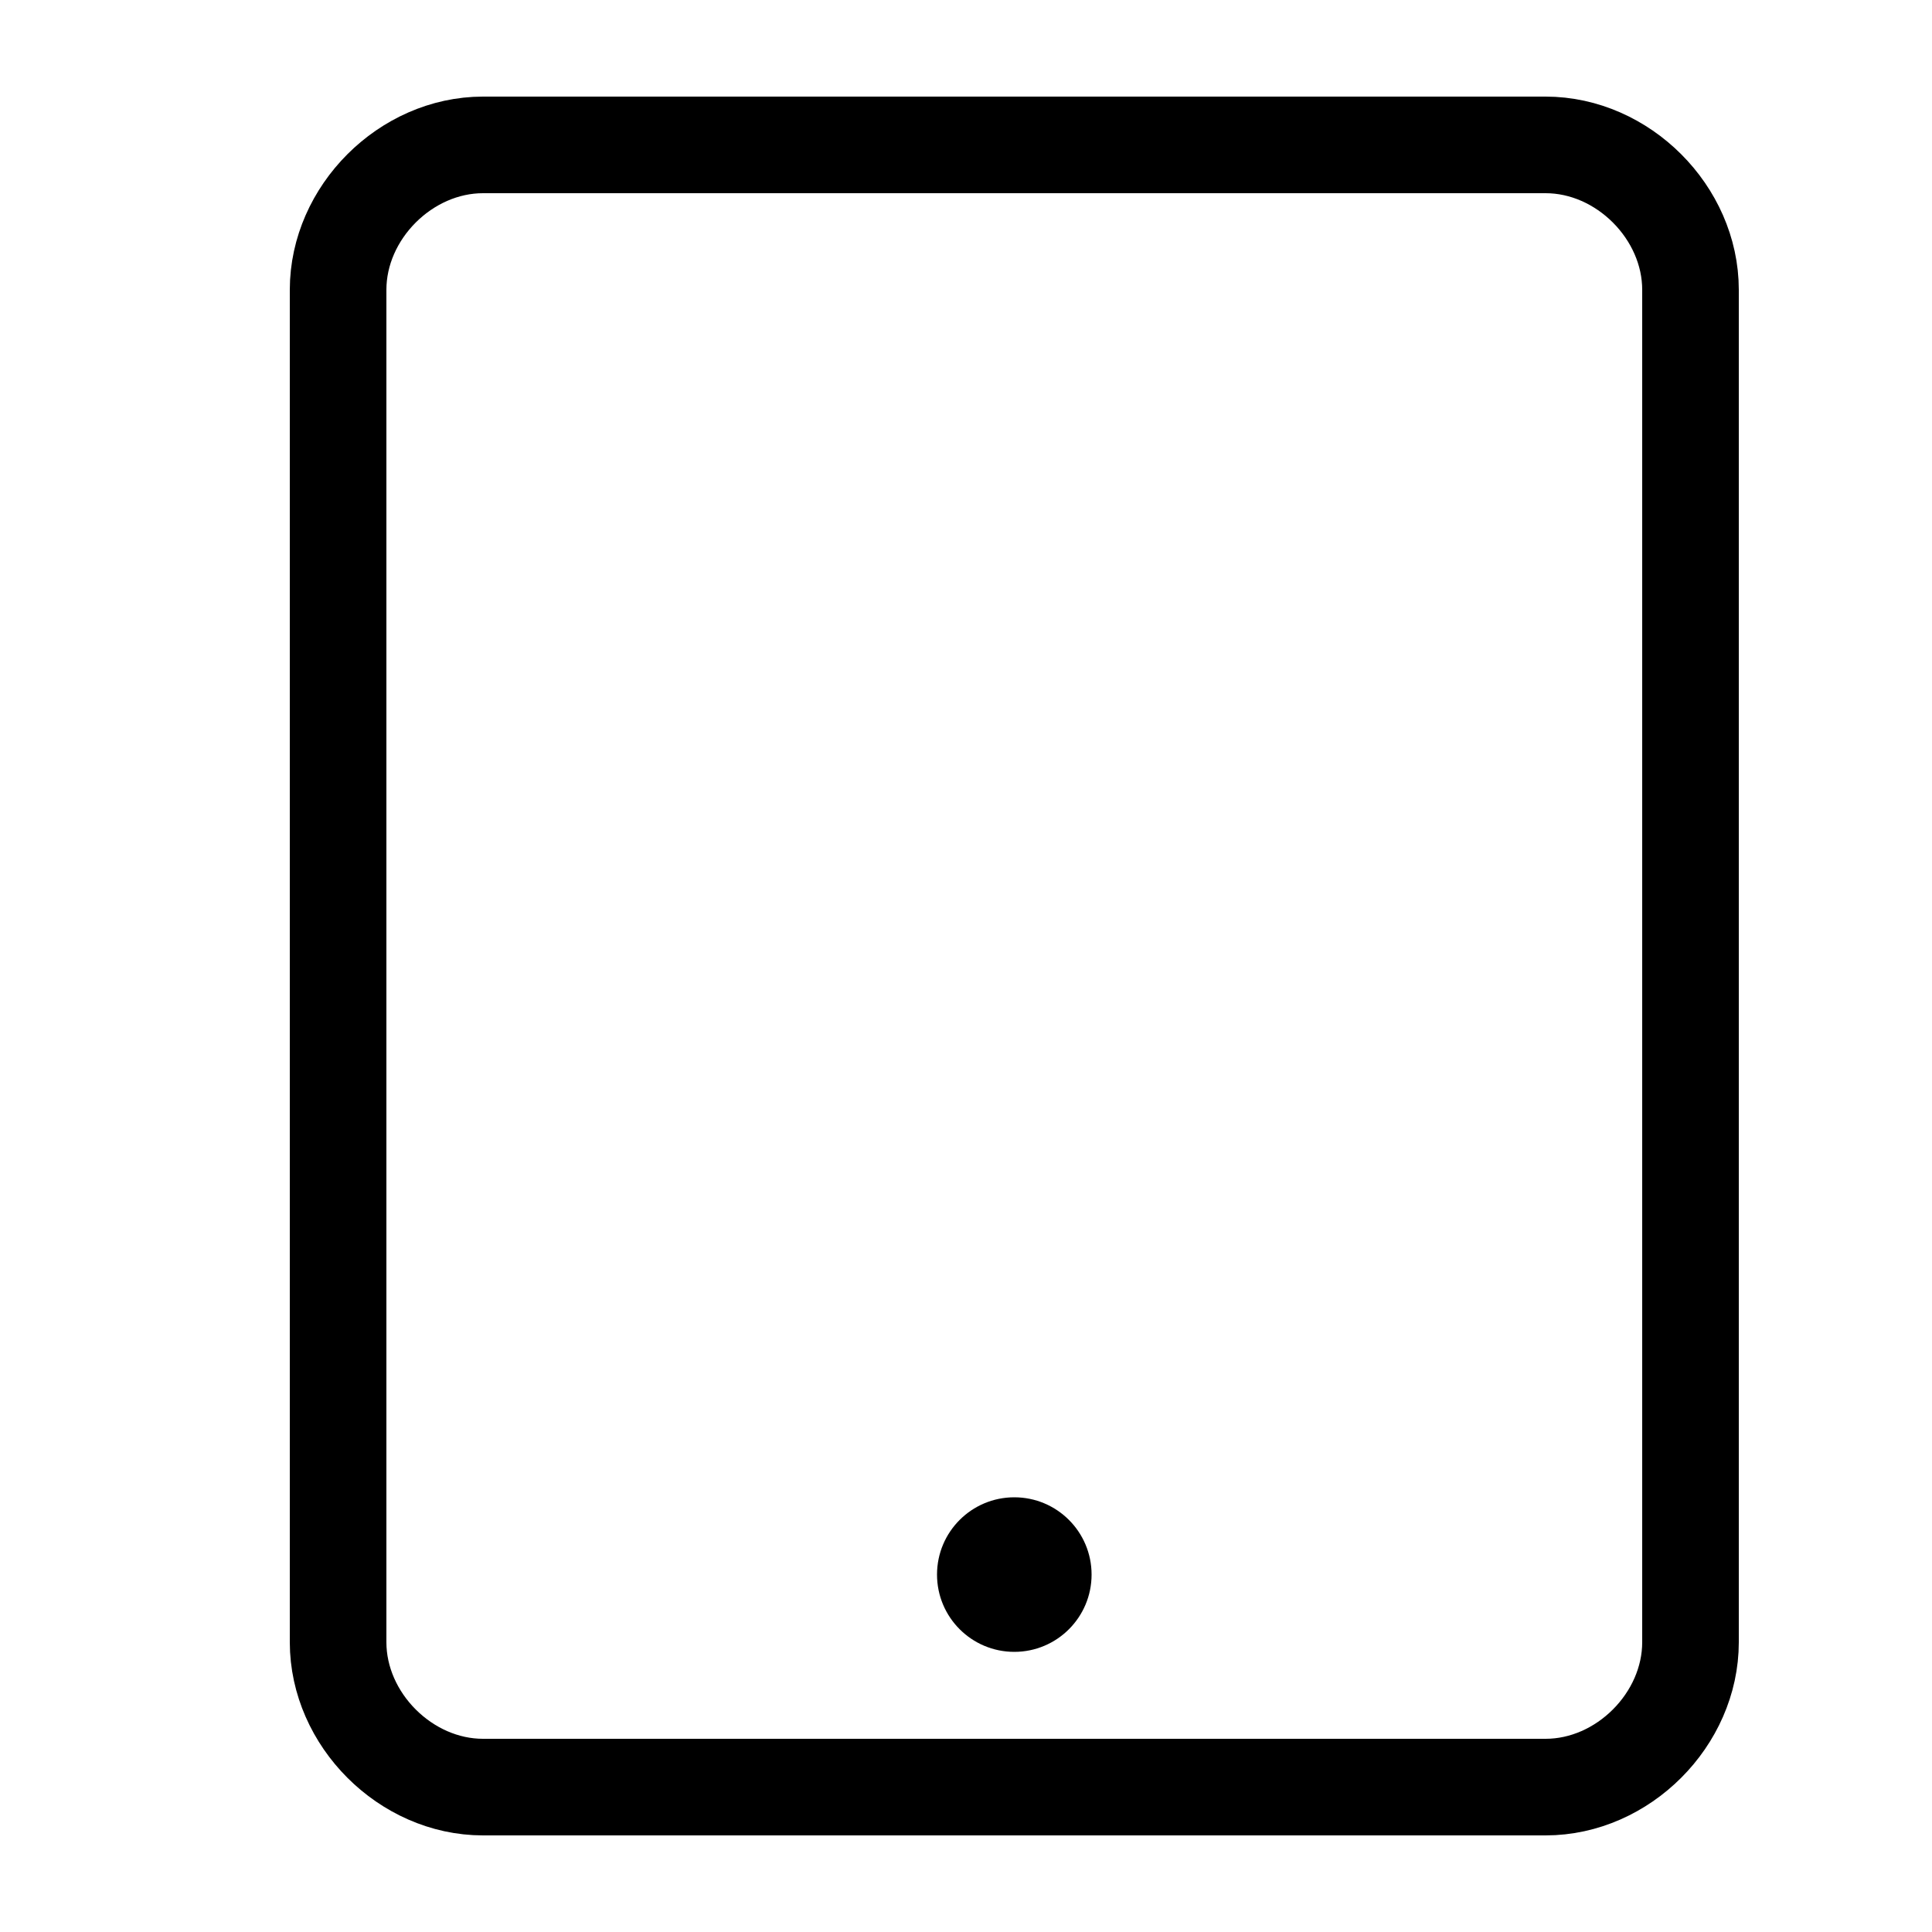
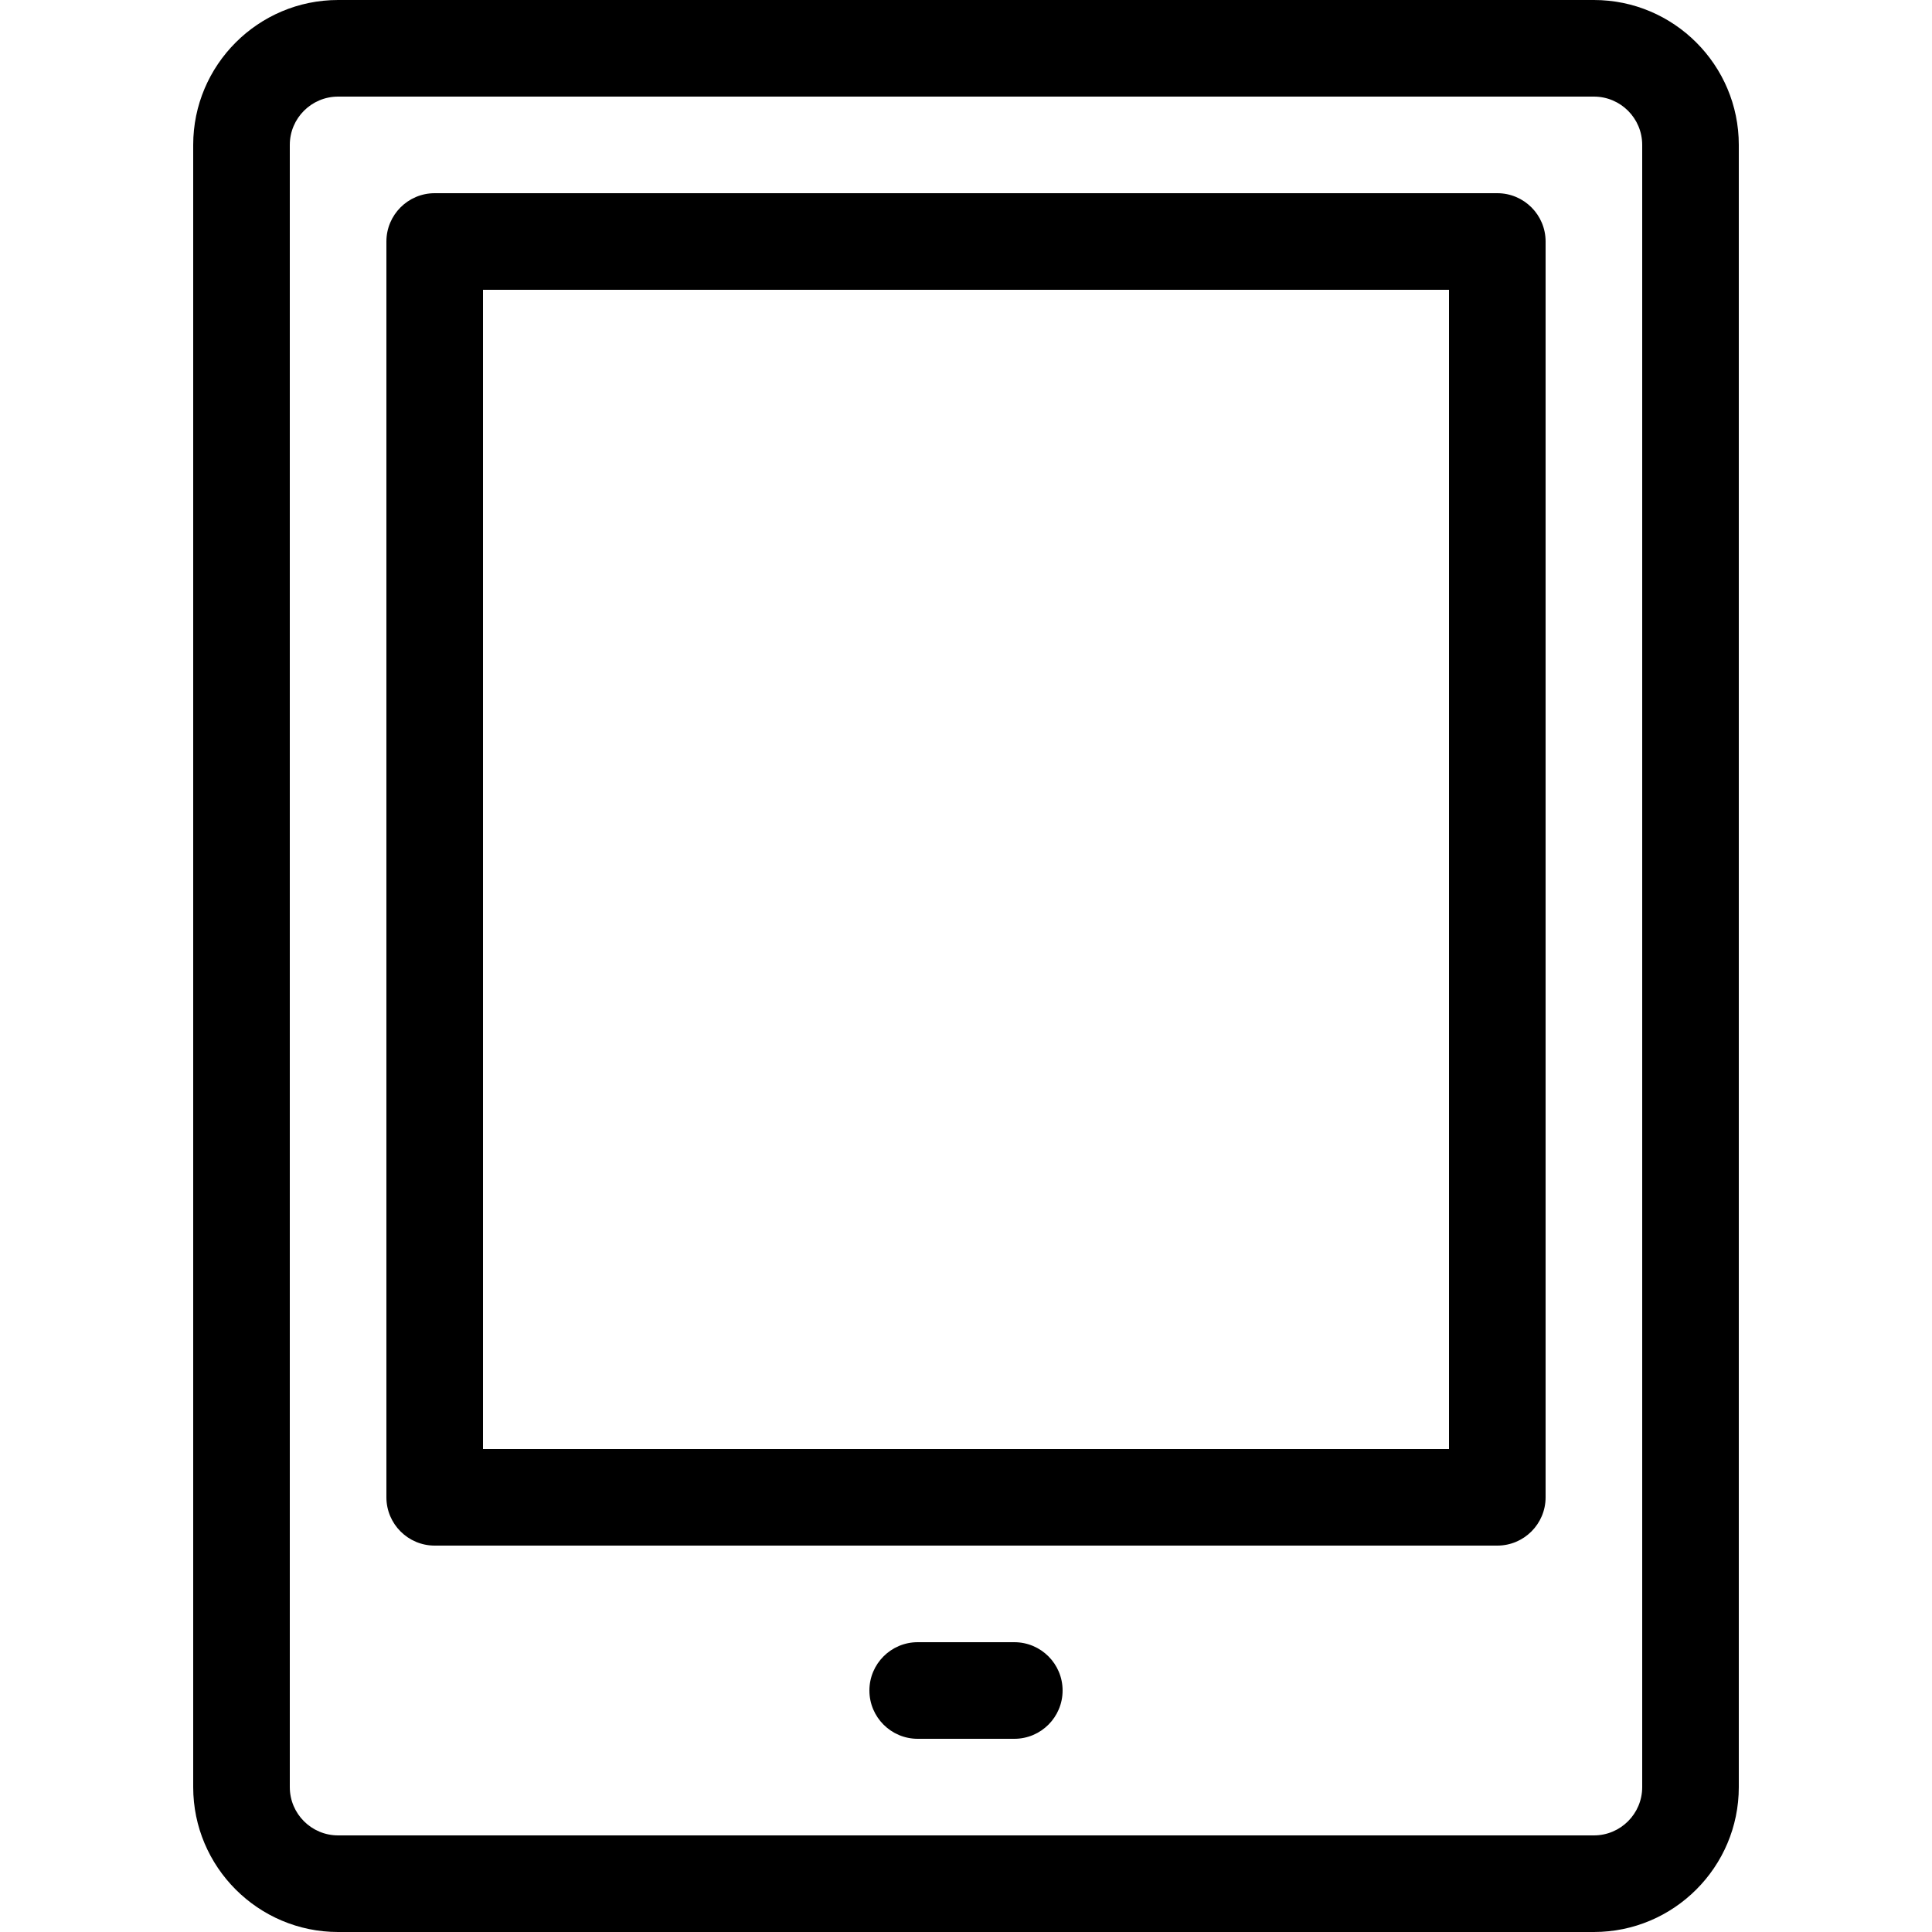
- <svg xmlns="http://www.w3.org/2000/svg" width="20" height="20" viewBox="0 0 20 20">
-   <path fill="none" stroke="#000" d="M5,18.5 C4.2,18.5 3.5,17.8 3.5,17 L3.5,3 C3.5,2.2 4.2,1.5 5,1.5 L16,1.5 C16.8,1.5 17.5,2.2 17.5,3 L17.5,17 C17.5,17.8 16.8,18.5 16,18.5 L5,18.5 L5,18.5 L5,18.5 Z" />
-   <circle cx="10.5" cy="16.3" r="0.8" />
+ <svg xmlns="http://www.w3.org/2000/svg" version="1.1" width="20" height="20" viewBox="0 0 20 20">
+   <path fill="#000000" d="M16.5 20h-13c-0.827 0-1.5-0.673-1.5-1.5v-17c0-0.827 0.673-1.5 1.5-1.5h13c0.827 0 1.5 0.673 1.5 1.5v17c0 0.827-0.673 1.5-1.5 1.5zM3.5 1c-0.276 0-0.5 0.224-0.5 0.5v17c0 0.276 0.224 0.5 0.5 0.5h13c0.276 0 0.5-0.224 0.5-0.5v-17c0-0.276-0.224-0.5-0.5-0.5h-13z" />
+   <path fill="#000000" d="M10.5 18h-1c-0.276 0-0.5-0.224-0.5-0.5s0.224-0.5 0.5-0.5h1c0.276 0 0.5 0.224 0.5 0.5s-0.224 0.5-0.5 0.5z" />
+   <path fill="#000000" d="M15.5 16h-11c-0.276 0-0.5-0.224-0.5-0.5v-13c0-0.276 0.224-0.5 0.5-0.5h11c0.276 0 0.5 0.224 0.5 0.5v13c0 0.276-0.224 0.5-0.5 0.5zM5 15h10v-12h-10v12z" />
</svg>
